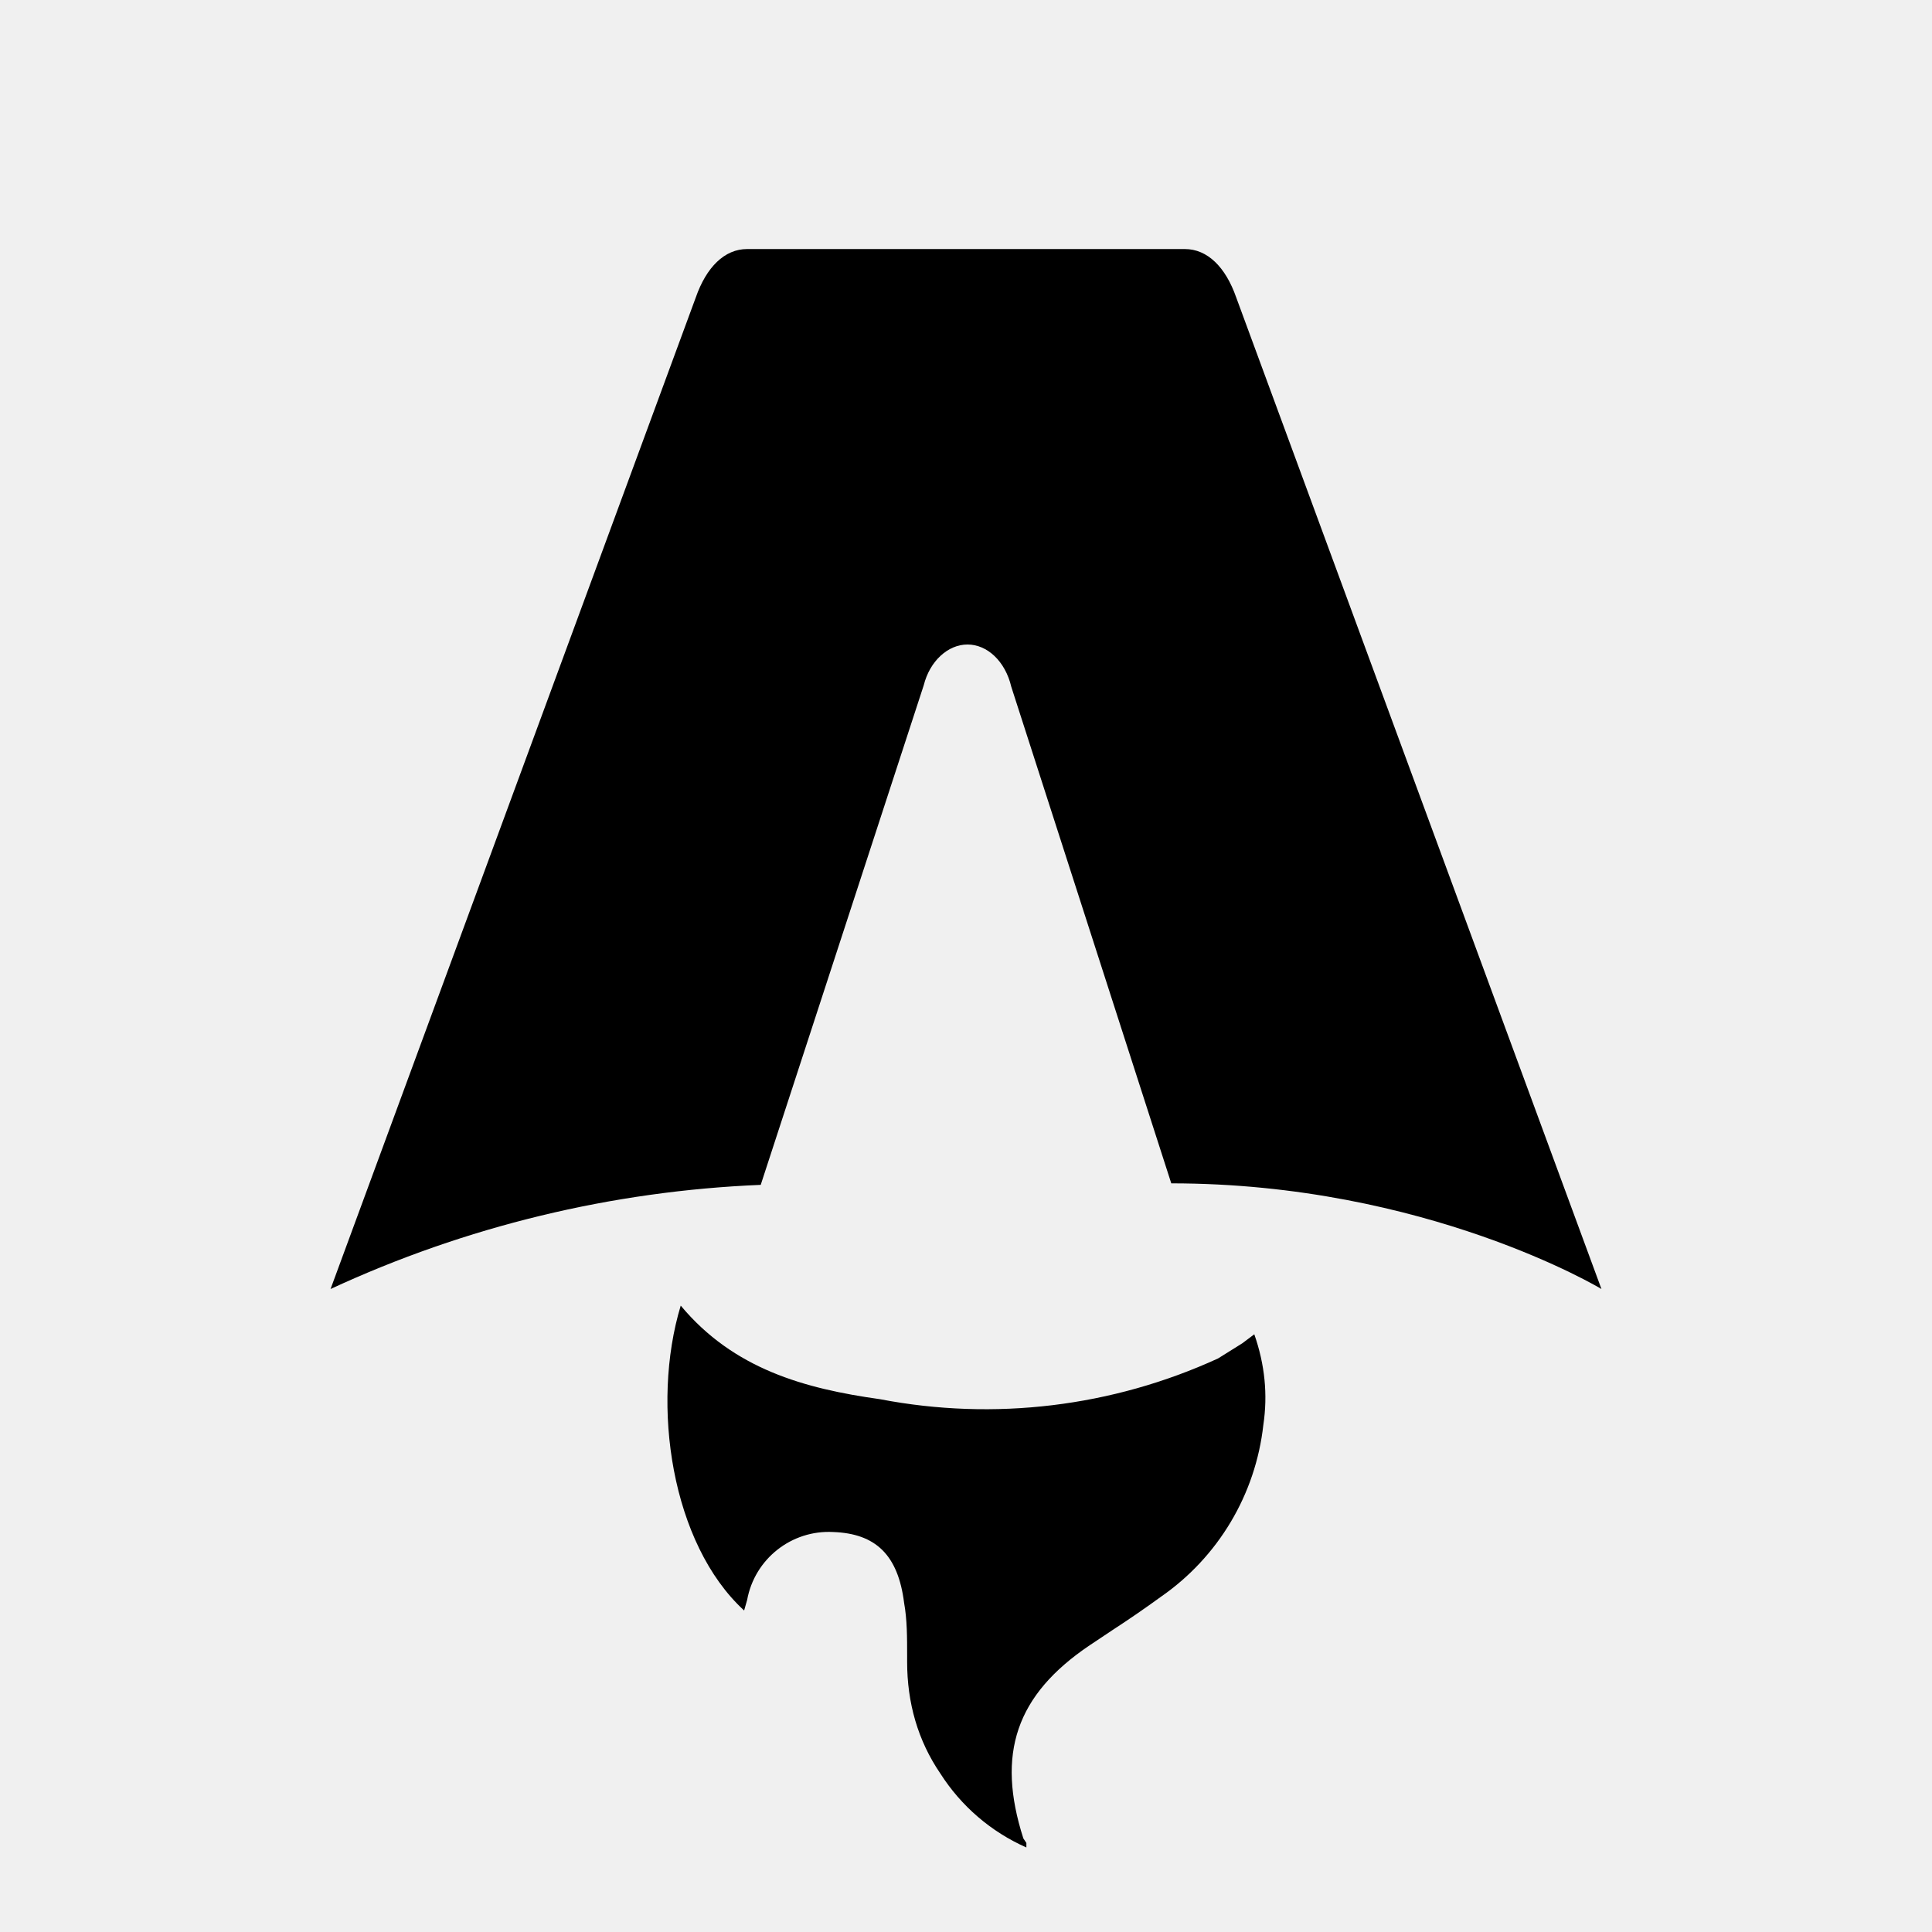
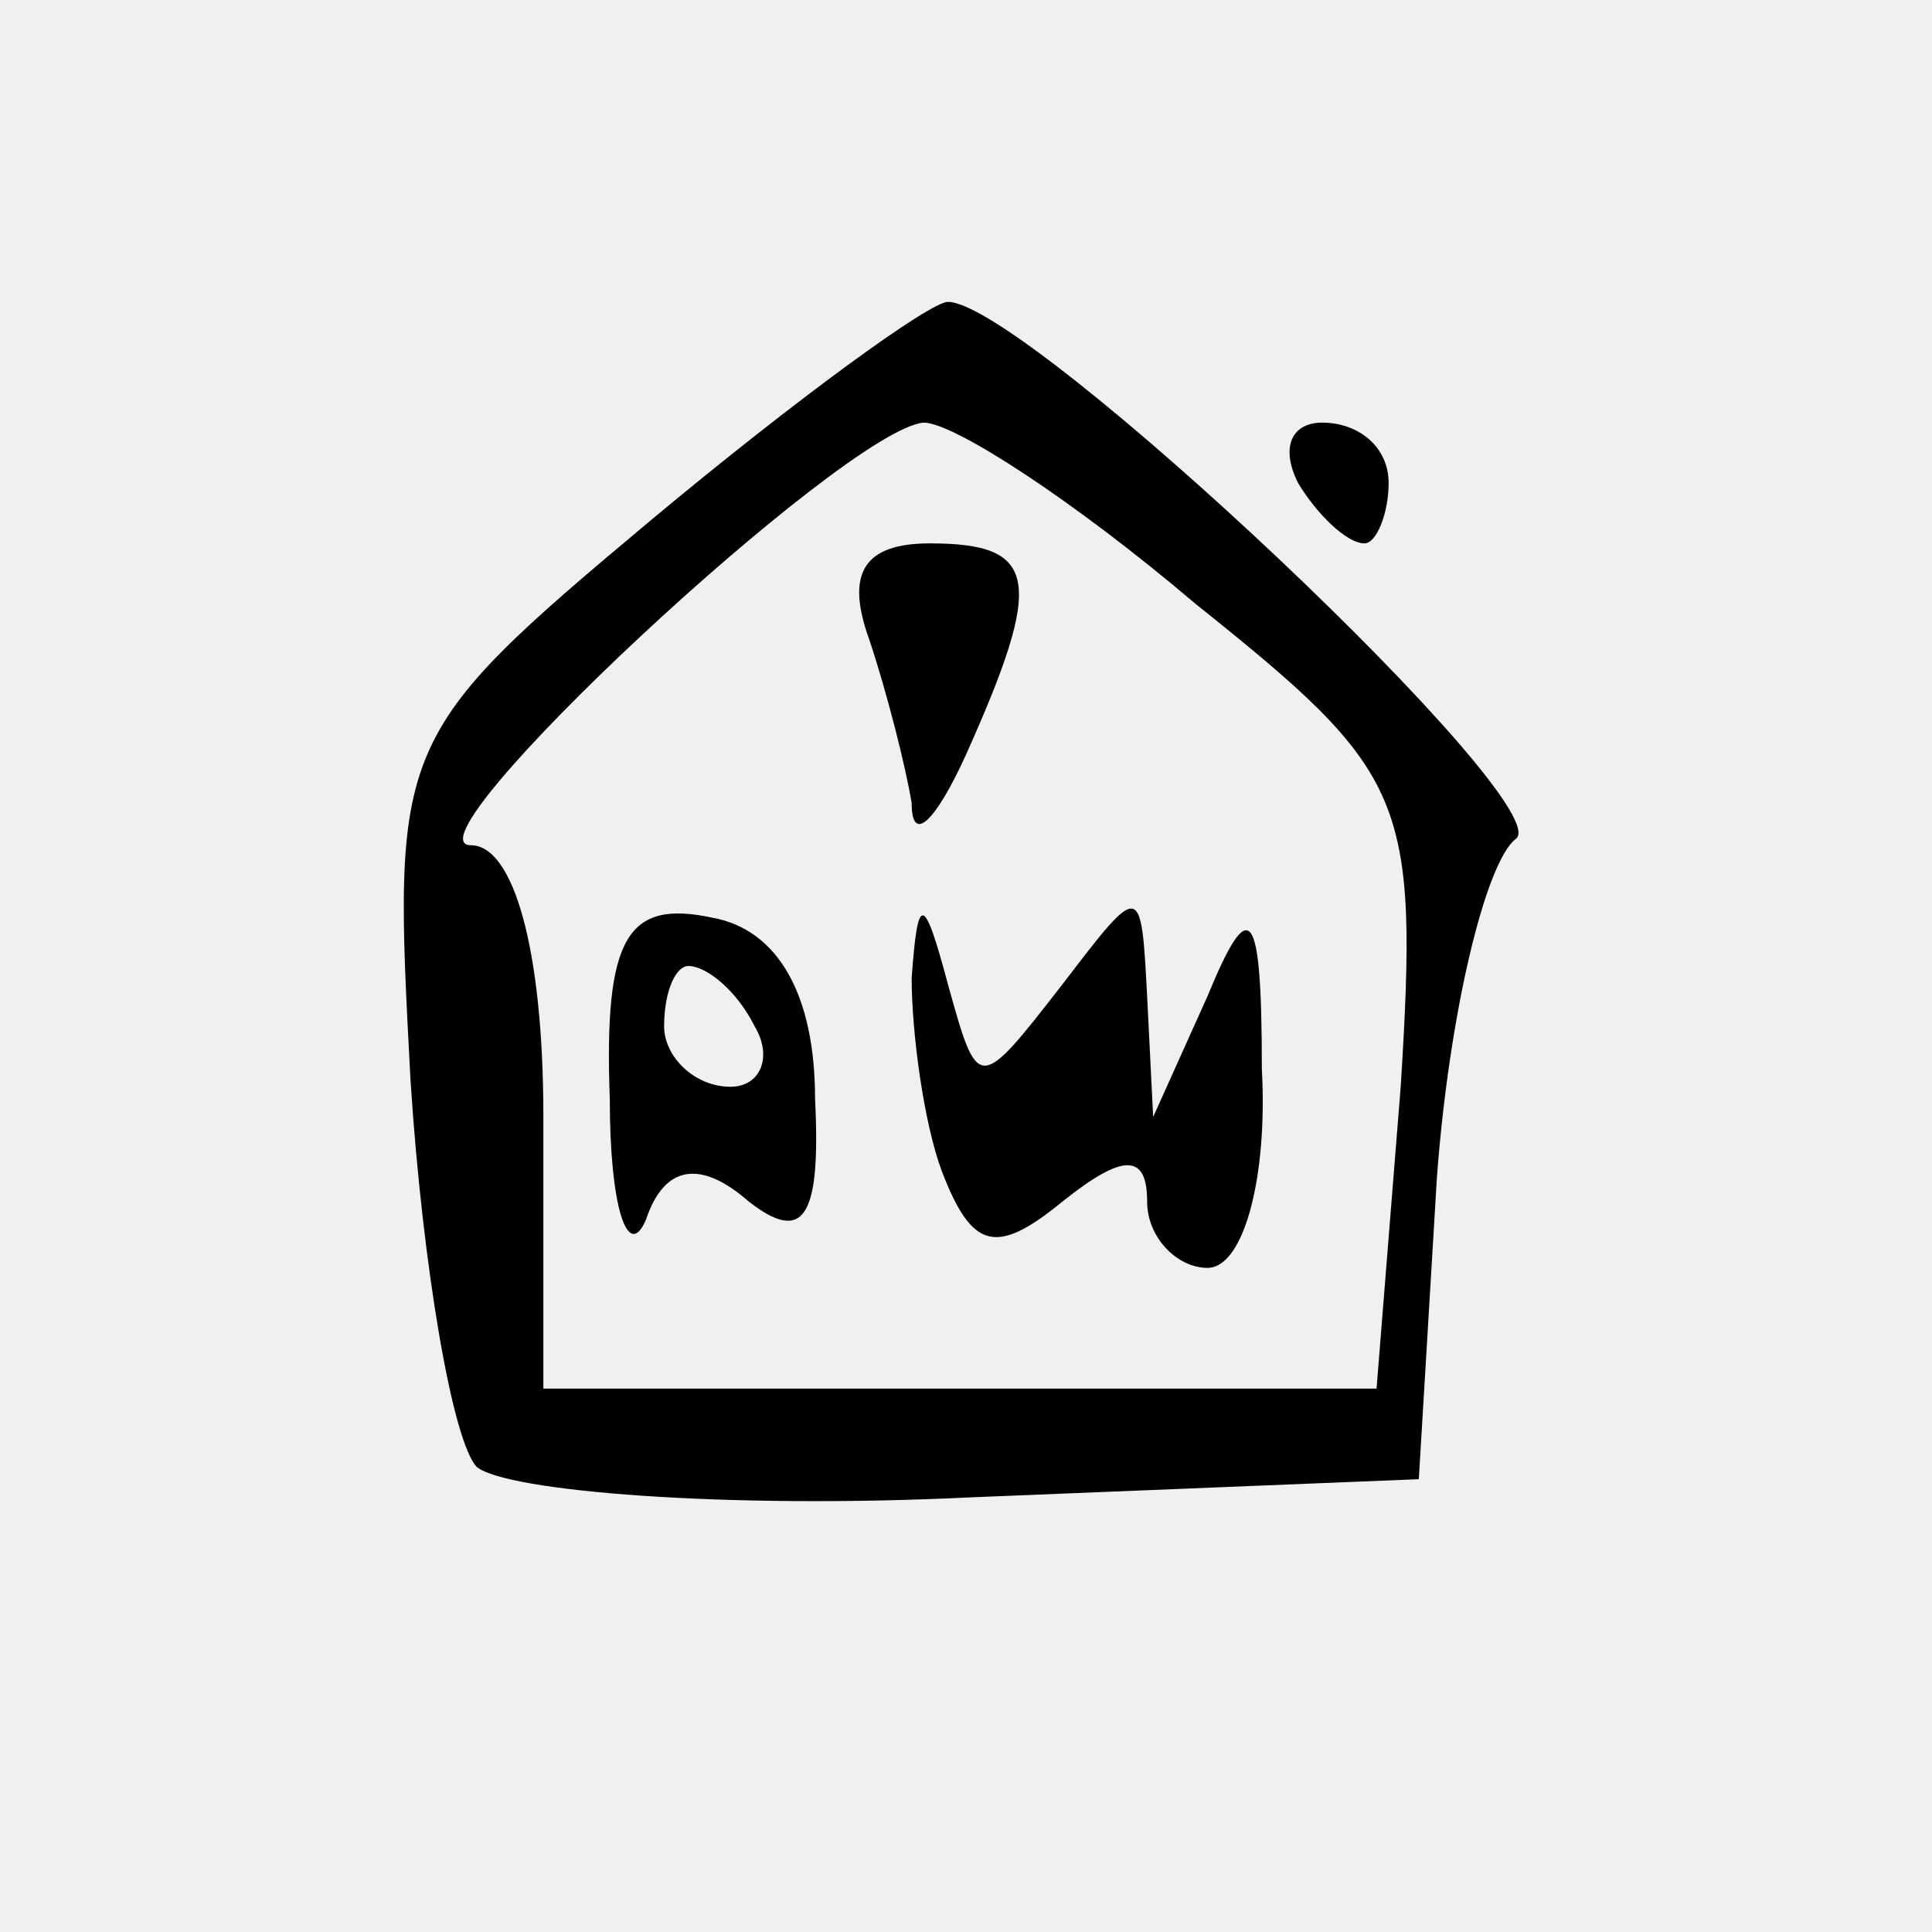
- <svg xmlns="http://www.w3.org/2000/svg" fill="none" viewBox="0 0 128 128">
-   <path d="M50.4 78.5a75.1 75.1 0 0 0-28.5 6.9l24.2-65.7c.7-2 1.9-3.2 3.4-3.2h29c1.5 0 2.7 1.2 3.4 3.2l24.2 65.7s-11.6-7-28.5-7L67 45.5c-.4-1.7-1.6-2.8-2.9-2.8-1.3 0-2.5 1.1-2.9 2.7L50.4 78.5Zm-1.1 28.2Zm-4.2-20.2c-2 6.6-.6 15.8 4.2 20.2a17.5 17.5 0 0 1 .2-.7 5.5 5.5 0 0 1 5.7-4.5c2.8.1 4.3 1.5 4.7 4.7.2 1.1.2 2.3.2 3.5v.4c0 2.7.7 5.2 2.2 7.4a13 13 0 0 0 5.7 4.9v-.3l-.2-.3c-1.8-5.6-.5-9.5 4.4-12.8l1.5-1a73 73 0 0 0 3.2-2.2 16 16 0 0 0 6.8-11.4c.3-2 .1-4-.6-6l-.8.6-1.6 1a37 37 0 0 1-22.4 2.7c-5-.7-9.7-2-13.2-6.2Z" />
-   <style>
-         path { fill: #000; }
-         @media (prefers-color-scheme: dark) {
-             path { fill: #FFF; }
-         }
-     </style>
+ <svg xmlns="http://www.w3.org/2000/svg" version="1.0" width="32pt" height="32pt" viewBox="0 0 32 32" preserveAspectRatio="xMidYMid meet">
+   <g transform="translate(0,32) scale(0.1,-0.1)" fill="#000000" stroke="none">
+     <path d="M108 234 c-43 -36 -43 -37 -40 -93 2 -31 7 -60 11 -64 5 -4 41 -7 82 -5 l74 3 3 50 c2 27 8 52 13 56 8 5 -81 89 -94 89 -3 0 -25 -16 -49 -36z m90 -14 c35 -28 37 -32 34 -80 l-4 -50 -69 0 -69 0 0 45 c0 28 -5 45 -12 45 -12 0 62 69 75 70 5 0 25 -13 45 -30z" />
+     <path d="M144 214 c3 -9 6 -21 7 -27 0 -7 4 -3 9 8 13 29 12 35 -6 35 -11 0 -14 -5 -10 -16z" />
+     <path d="M101 138 c0 -18 3 -27 6 -20 3 9 9 10 17 3 9 -7 12 -3 11 17 0 17 -6 28 -17 30 -14 3 -18 -3 -17 -30z m24 12 c3 -5 1 -10 -4 -10 -6 0 -11 5 -11 10 0 6 2 10 4 10 3 0 8 -4 11 -10z" />
+     <path d="M151 158 c0 -9 2 -24 5 -32 5 -13 9 -14 20 -5 10 8 14 8 14 0 0 -6 5 -11 10 -11 6 0 10 15 9 33 0 27 -2 29 -9 12 l-9 -20 -1 20 c-1 19 -1 19 -14 2 -14 -18 -14 -18 -19 0 -4 15 -5 15 -6 1z" />
+     <path d="M215 240 c3 -5 8 -10 11 -10 2 0 4 5 4 10 0 6 -5 10 -11 10 -5 0 -7 -4 -4 -10z" />
+   </g>
</svg>
